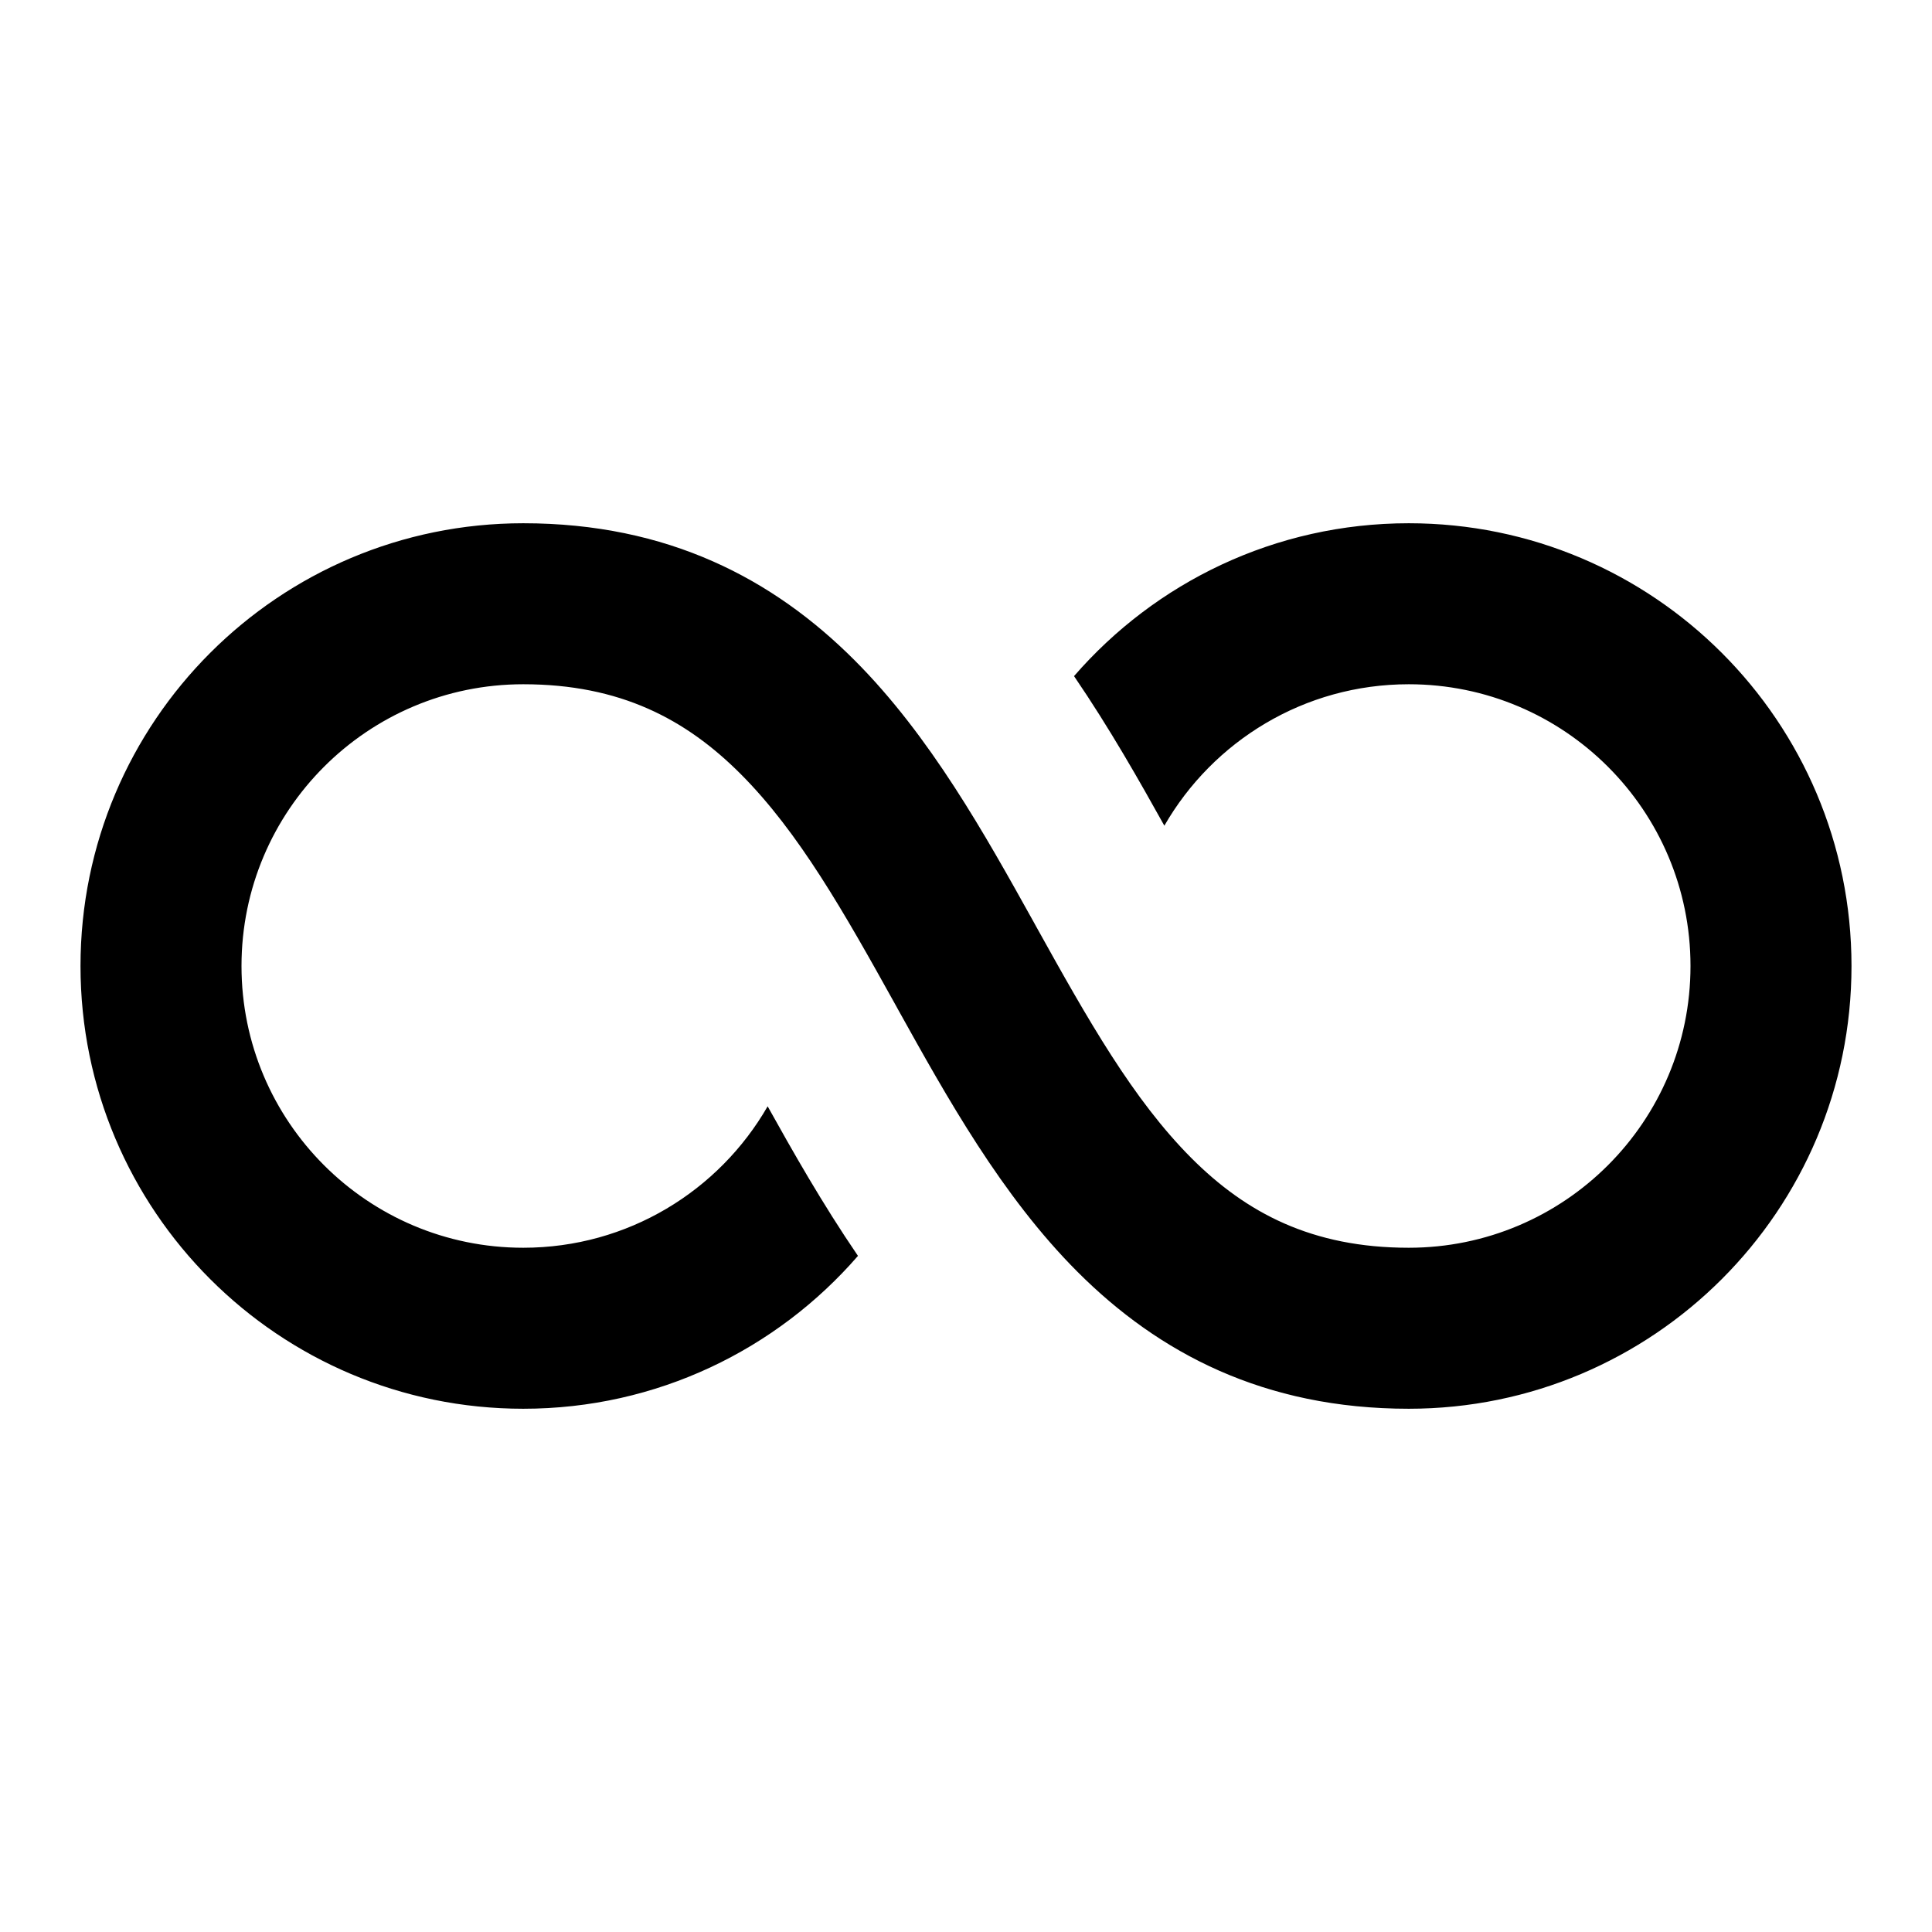
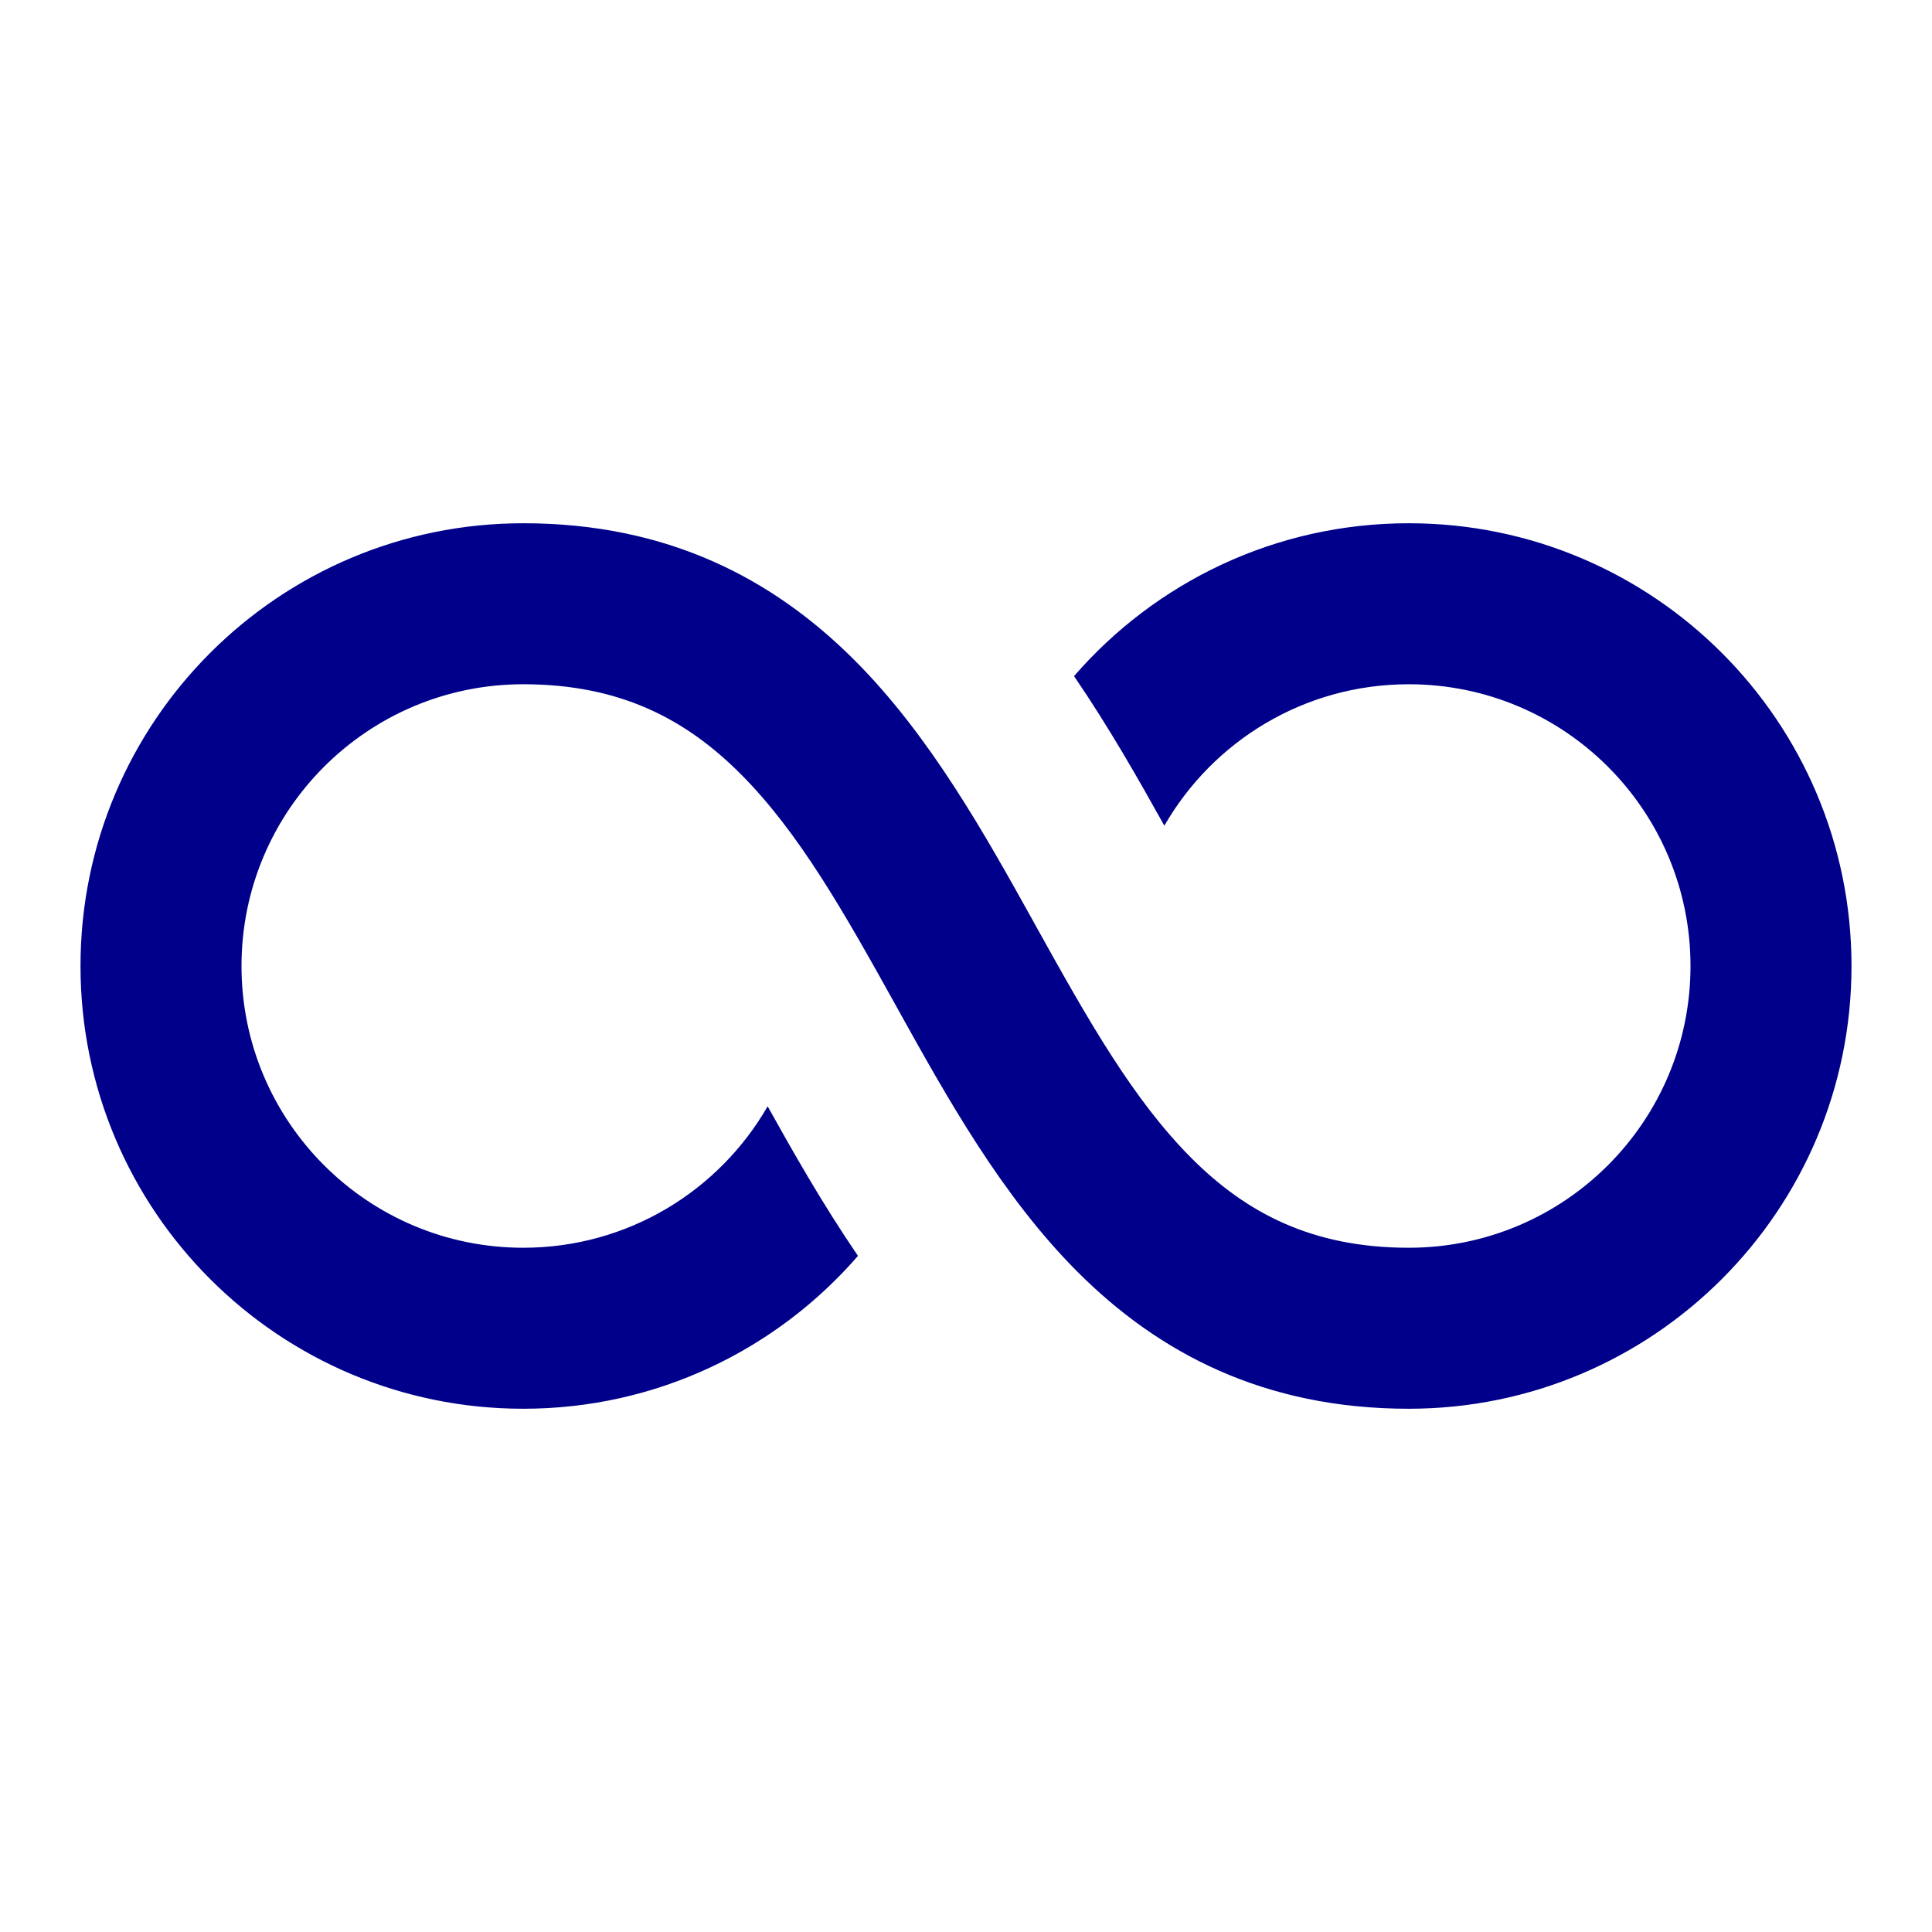
- <svg xmlns="http://www.w3.org/2000/svg" viewBox="0 0 24 24" fill="currentColor">
+ <svg xmlns="http://www.w3.org/2000/svg" viewBox="0 0 24 24" fill="darkblue">
  <path d="M3 12C3 10.067 4.567 8.5 6.5 8.5C7.704 8.5 8.52 8.934 9.199 9.613C9.925 10.34 10.485 11.332 11.126 12.486L11.159 12.546C11.761 13.628 12.443 14.857 13.387 15.801C14.395 16.809 15.704 17.5 17.5 17.5C20.538 17.5 23 15.038 23 12C23 8.962 20.538 6.5 17.5 6.5C15.839 6.5 14.351 7.236 13.342 8.399C13.789 9.054 14.157 9.706 14.464 10.257C15.068 9.207 16.201 8.5 17.5 8.5C19.433 8.5 21 10.067 21 12C21 13.933 19.433 15.5 17.5 15.5C16.297 15.5 15.48 15.066 14.801 14.387C14.075 13.66 13.515 12.668 12.874 11.514L12.841 11.454C12.239 10.372 11.557 9.143 10.613 8.199C9.605 7.191 8.296 6.5 6.5 6.5C3.462 6.5 1 8.962 1 12C1 15.038 3.462 17.5 6.5 17.5C8.161 17.5 9.649 16.764 10.658 15.601C10.211 14.946 9.843 14.294 9.536 13.743C8.932 14.793 7.799 15.5 6.5 15.5C4.567 15.5 3 13.933 3 12Z" />
</svg>
